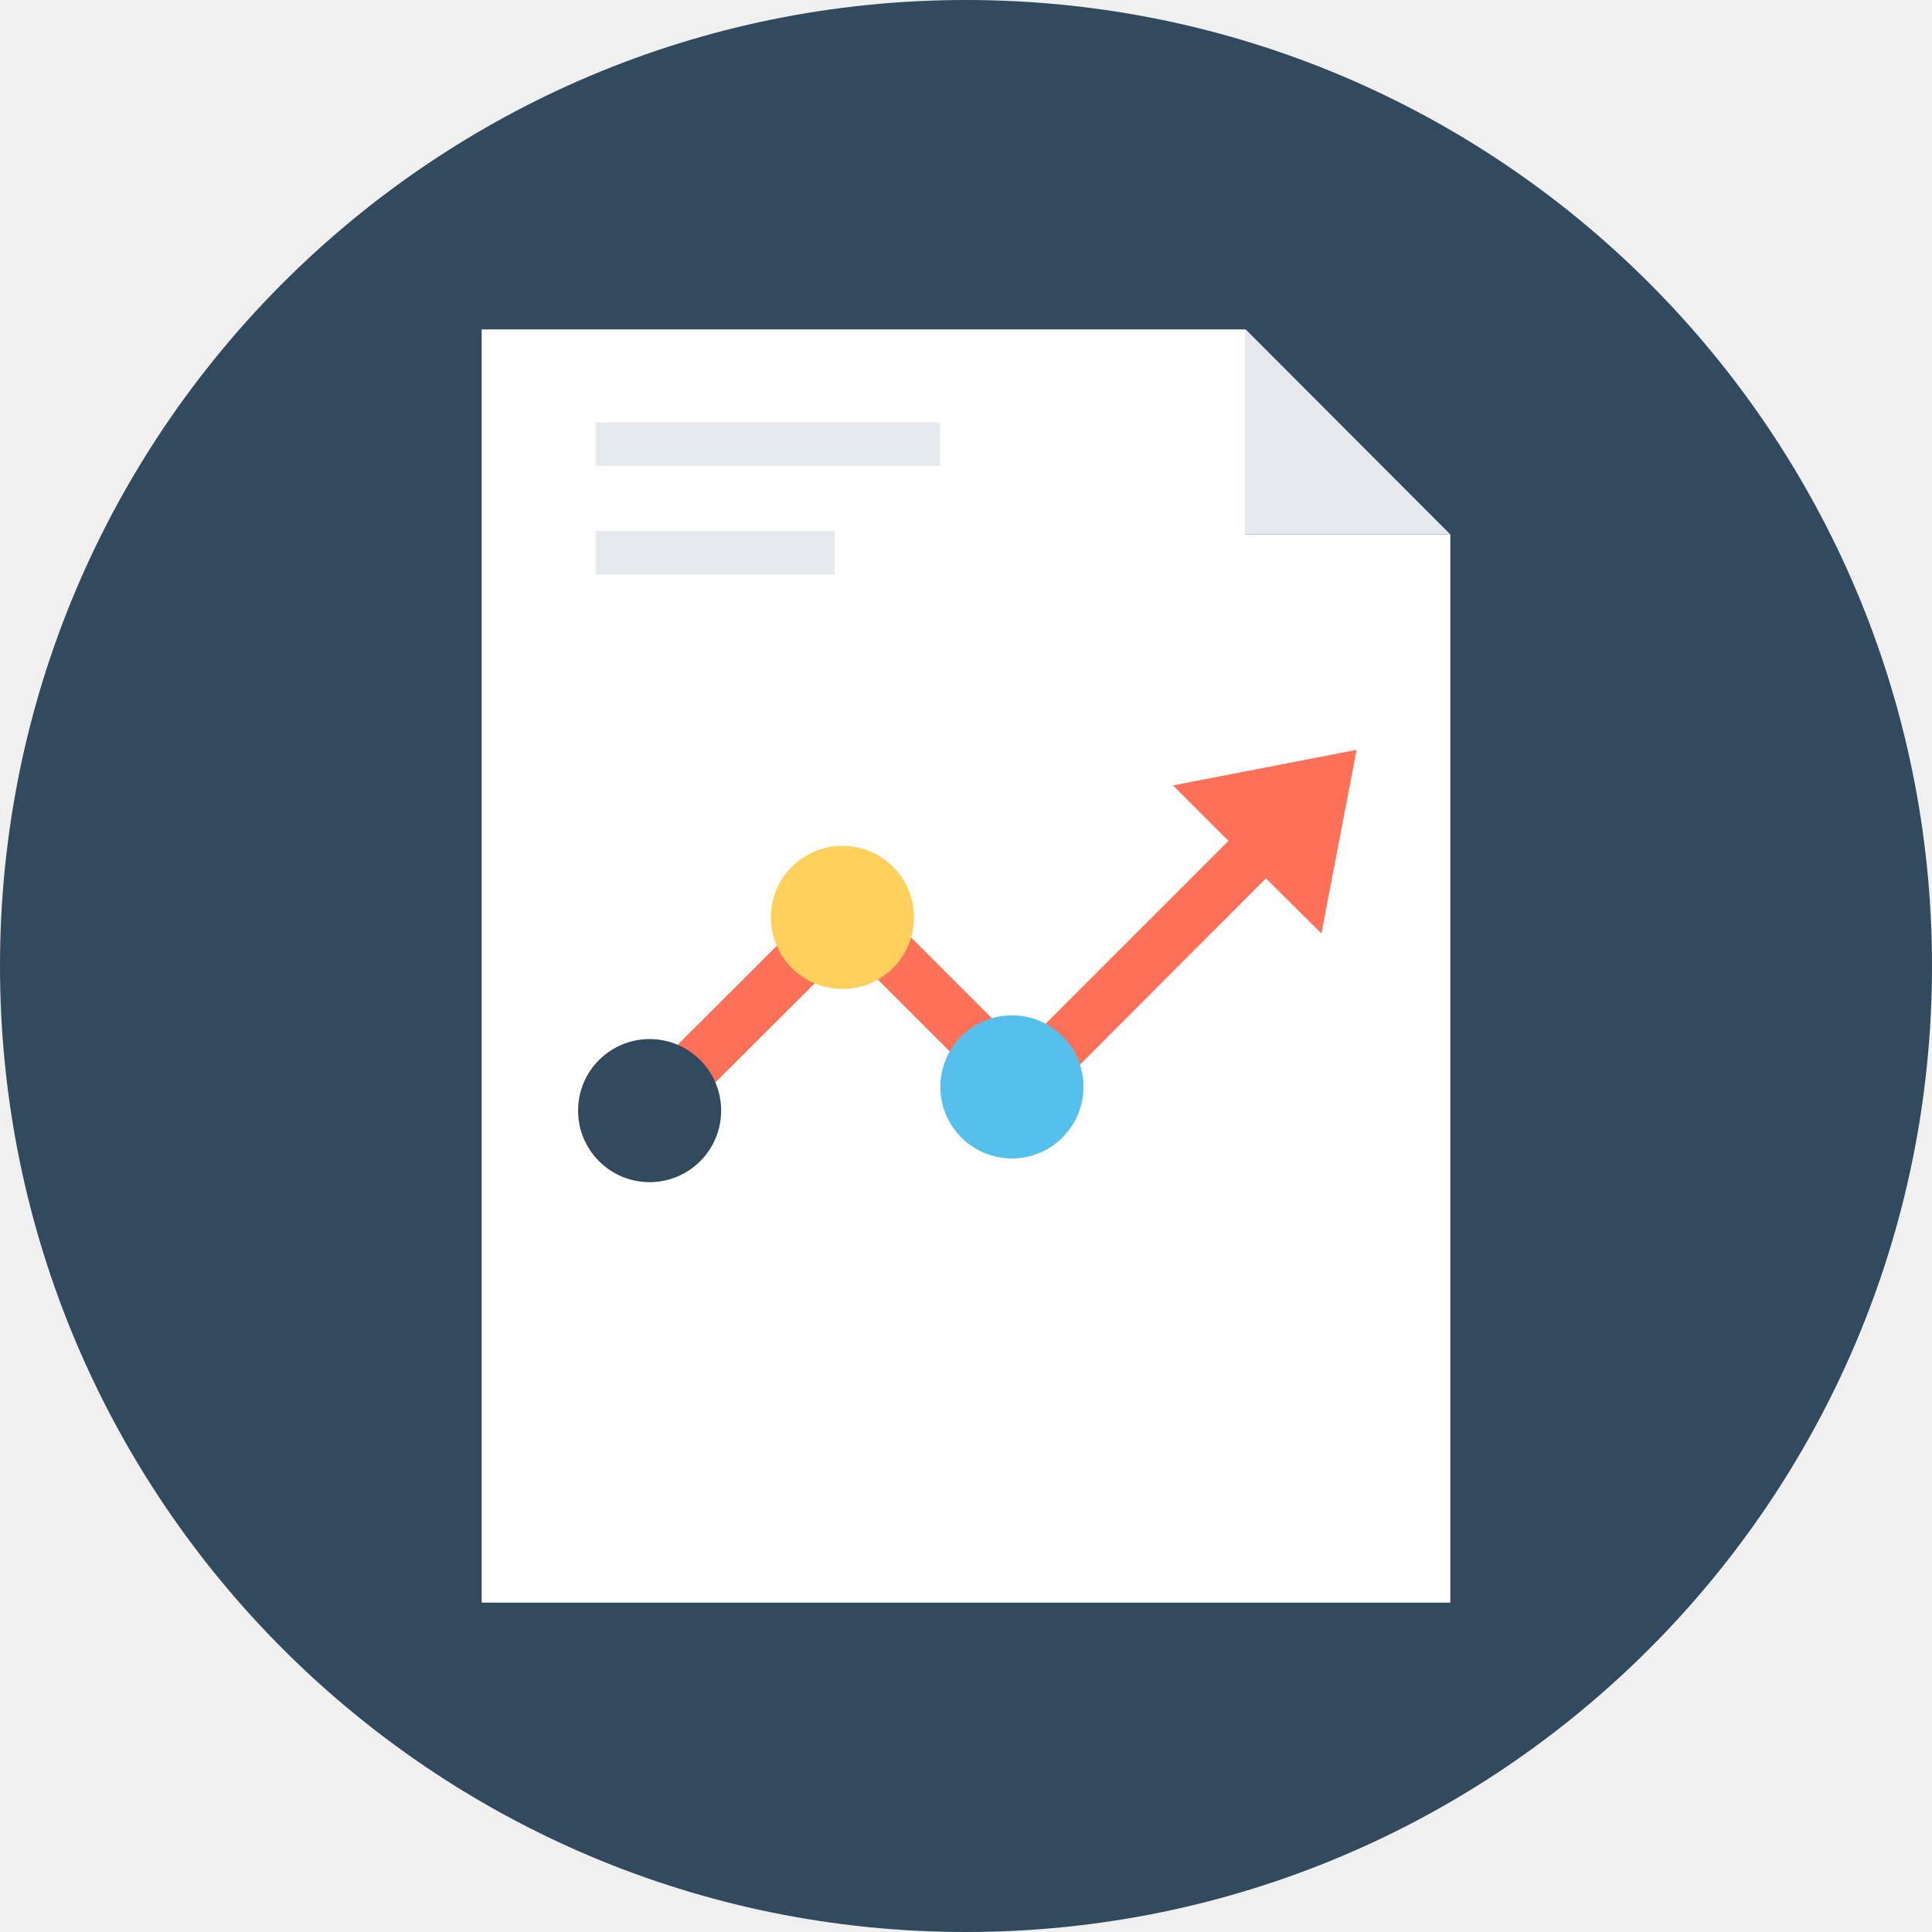
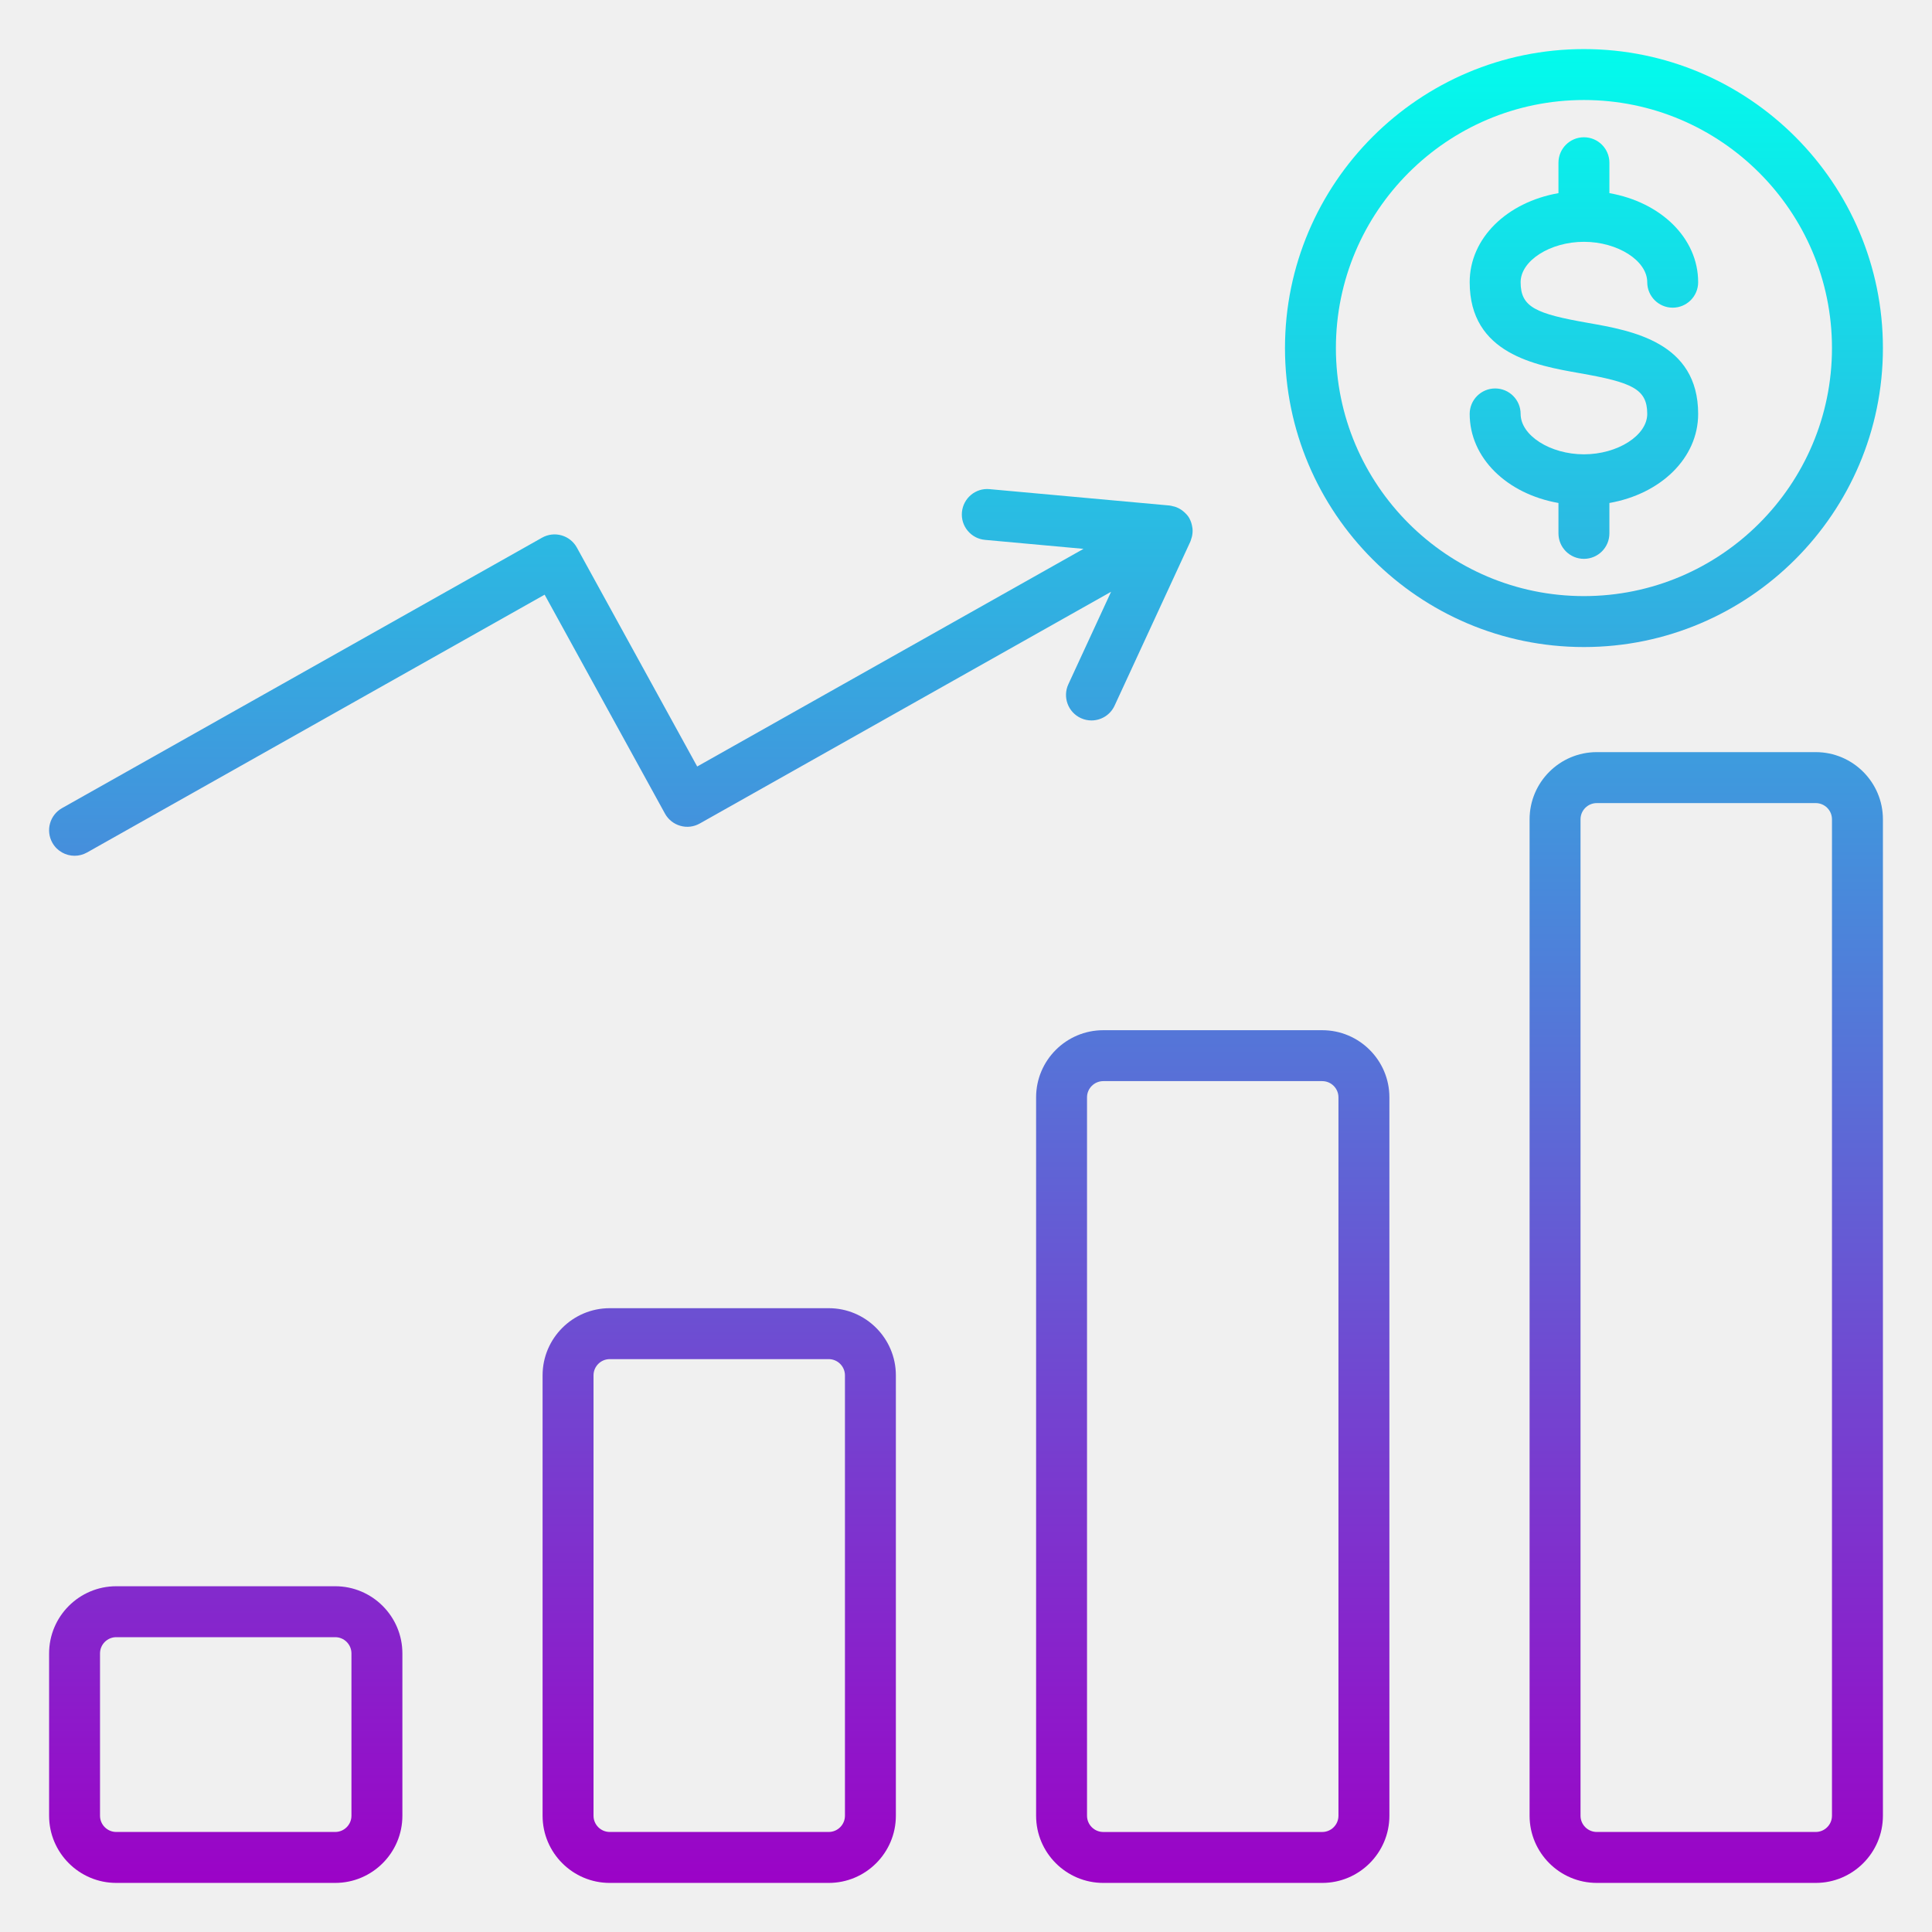
- <svg xmlns="http://www.w3.org/2000/svg" version="1.1" id="Layer_1" viewBox="0 0 505 505" xml:space="preserve">
-   <circle style="fill:#324A5E;" cx="252.5" cy="252.5" r="252.5" />
-   <polygon style="fill:#FFFFFF;" points="325.6,86.1 325.6,139.7 379.1,139.7 379.1,418.9 125.9,418.9 125.9,86.1 " />
+ <svg xmlns="http://www.w3.org/2000/svg" version="1.1" id="Layer_1" width="512px" height="512px" viewBox="0 0 512 512" enable-background="new 0 0 512 512" xml:space="preserve">
  <g>
-     <polygon style="fill:#E6E9EE;" points="325.6,86.1 379.1,139.7 325.6,139.7  " />
-     <rect x="155.7" y="110.4" style="fill:#E6E9EE;" width="90" height="11.4" />
-     <rect x="155.7" y="138.8" style="fill:#E6E9EE;" width="62.5" height="11.4" />
+     <linearGradient id="SVGID_1_" gradientUnits="userSpaceOnUse" x1="419.764" y1="5.682" x2="419.764" y2="509.732">
+       <stop offset="0" style="stop-color:#00FFED" />
+       <stop offset="0.99" style="stop-color:#9D00C6" />
+     </linearGradient>
+     <path fill="url(#SVGID_1_)" d="M419.756,171.473c43.688,0,79.236-35.543,79.236-79.231S463.443,13.01,419.756,13.01   c-43.684,0-79.222,35.543-79.222,79.231S376.072,171.473,419.756,171.473z M419.756,26.504c36.25,0,65.736,29.493,65.736,65.737   c0,36.24-29.486,65.732-65.736,65.732c-36.24,0-65.728-29.493-65.728-65.732C354.028,55.997,383.516,26.504,419.756,26.504z" />
+     <linearGradient id="SVGID_2_" gradientUnits="userSpaceOnUse" x1="419.756" y1="5.682" x2="419.756" y2="509.732">
+       <stop offset="0" style="stop-color:#00FFED" />
+       <stop offset="0.99" style="stop-color:#9D00C6" />
+     </linearGradient>
+     <path fill="url(#SVGID_2_)" d="M419.756,120.399c-8.938,0-16.775-5.009-16.775-10.708c0-3.722-3.02-6.747-6.747-6.747   c-3.727,0-6.752,3.025-6.752,6.747c0,11.708,9.905,21.214,23.526,23.606v8.055c0,3.727,3.021,6.747,6.748,6.747   c3.727,0,6.752-3.02,6.752-6.747v-8.055c13.616-2.398,23.521-11.899,23.521-23.606c0-18.981-17.514-22.065-29.104-24.102   c-13.903-2.44-17.944-4.152-17.944-10.798c0-5.71,7.837-10.708,16.775-10.708c8.938,0,16.779,4.998,16.779,10.708   c0,3.722,3.02,6.747,6.747,6.747s6.747-3.025,6.747-6.747c0-11.708-9.905-21.214-23.521-23.607v-8.06   c0-3.722-3.025-6.747-6.752-6.747c-3.728,0-6.748,3.025-6.748,6.747v8.06c-13.621,2.393-23.526,11.899-23.526,23.607   c0,18.981,17.519,22.06,29.109,24.096c13.898,2.446,17.944,4.158,17.944,10.804C436.535,115.391,428.693,120.399,419.756,120.399z" />
+     <linearGradient id="SVGID_3_" gradientUnits="userSpaceOnUse" x1="452.175" y1="5.682" x2="452.175" y2="509.732">
+       <stop offset="0" style="stop-color:#00FFED" />
+       <stop offset="0.99" style="stop-color:#9D00C6" />
+     </linearGradient>
+     <path fill="url(#SVGID_3_)" d="M481.191,199.322h-58.028c-9.814,0-17.806,7.986-17.806,17.801v264.066   c0,9.815,7.991,17.801,17.806,17.801h58.028c9.814,0,17.801-7.986,17.801-17.801V217.123   C498.992,207.309,491.006,199.322,481.191,199.322z M485.492,481.189c0,2.371-1.93,4.301-4.301,4.301h-58.028   c-2.37,0-4.307-1.93-4.307-4.301V217.123c0-2.371,1.937-4.296,4.307-4.296h58.028c2.371,0,4.301,1.925,4.301,4.296V481.189z" />
+     <linearGradient id="SVGID_4_" gradientUnits="userSpaceOnUse" x1="321.391" y1="5.682" x2="321.391" y2="509.732">
+       <stop offset="0" style="stop-color:#00FFED" />
+       <stop offset="0.99" style="stop-color:#9D00C6" />
+     </linearGradient>
+     <path fill="url(#SVGID_4_)" d="M350.402,273.014h-58.018c-9.82,0-17.806,7.981-17.806,17.791v190.385   c0,9.815,7.985,17.801,17.806,17.801h58.018c9.814,0,17.801-7.986,17.801-17.801V290.804   C368.203,280.995,360.217,273.014,350.402,273.014z M354.704,481.189c0,2.371-1.931,4.307-4.302,4.307h-58.018   c-2.376,0-4.312-1.936-4.312-4.307V290.804c0-2.366,1.936-4.296,4.312-4.296h58.018c2.371,0,4.302,1.93,4.302,4.296V481.189z" />
+     <linearGradient id="SVGID_5_" gradientUnits="userSpaceOnUse" x1="190.602" y1="5.682" x2="190.601" y2="509.732">
+       <stop offset="0" style="stop-color:#00FFED" />
+       <stop offset="0.99" style="stop-color:#9D00C6" />
+     </linearGradient>
+     <path fill="url(#SVGID_5_)" d="M219.619,346.684h-58.033c-9.811,0-17.796,7.986-17.796,17.801v116.705   c0,9.815,7.985,17.801,17.796,17.801h58.033c9.81,0,17.795-7.986,17.795-17.801V364.485   C237.414,354.67,229.429,346.684,219.619,346.684z M223.92,481.189c0,2.371-1.936,4.301-4.301,4.301h-58.033   c-2.366,0-4.297-1.93-4.297-4.301V364.485c0-2.372,1.931-4.301,4.297-4.301h58.033c2.365,0,4.301,1.93,4.301,4.301V481.189z" />
+     <linearGradient id="SVGID_6_" gradientUnits="userSpaceOnUse" x1="59.824" y1="5.682" x2="59.824" y2="509.733">
+       <stop offset="0" style="stop-color:#00FFED" />
+       <stop offset="0.99" style="stop-color:#9D00C6" />
+     </linearGradient>
+     <path fill="url(#SVGID_6_)" d="M88.836,420.37H30.807c-9.809,0-17.795,7.986-17.795,17.806v43.013   c0,9.815,7.986,17.801,17.795,17.801h58.029c9.814,0,17.8-7.986,17.8-17.801v-43.013C106.636,428.356,98.65,420.37,88.836,420.37z    M93.137,481.189c0,2.371-1.93,4.301-4.301,4.301H30.807c-2.365,0-4.301-1.93-4.301-4.301v-43.013c0-2.376,1.936-4.307,4.301-4.307   h58.029c2.371,0,4.301,1.93,4.301,4.307V481.189z" />
+     <linearGradient id="SVGID_7_" gradientUnits="userSpaceOnUse" x1="164.531" y1="5.682" x2="164.531" y2="509.732">
+       <stop offset="0" style="stop-color:#00FFED" />
+       <stop offset="0.99" style="stop-color:#9D00C6" />
+     </linearGradient>
+     <path fill="url(#SVGID_7_)" d="M19.77,226.789c1.122,0,2.254-0.287,3.302-0.872l121.261-68.322l31.886,58.012   c0.866,1.579,2.334,2.749,4.067,3.238c1.728,0.511,3.589,0.277,5.157-0.606l109.006-61.415l-11.325,24.516   c-1.563,3.387-0.085,7.396,3.302,8.964c0.915,0.42,1.872,0.622,2.823,0.622c2.553,0,4.992-1.457,6.131-3.924l20.081-43.481   c0.112-0.245,0.165-0.505,0.245-0.761c0.048-0.148,0.105-0.287,0.144-0.441c0.181-0.729,0.244-1.473,0.181-2.217   c-0.016-0.149-0.054-0.292-0.074-0.447c-0.117-0.755-0.336-1.489-0.707-2.18c-0.017-0.032-0.017-0.064-0.032-0.096   c-0.006-0.011-0.017-0.011-0.021-0.021c-0.005-0.016-0.005-0.032-0.016-0.042c-0.399-0.691-0.941-1.26-1.542-1.765   c-0.117-0.096-0.229-0.197-0.356-0.287c-0.611-0.447-1.281-0.787-2.015-1.01c-0.117-0.037-0.234-0.048-0.362-0.074   c-0.313-0.08-0.627-0.181-0.957-0.213l-47.697-4.338c-3.7-0.367-6.991,2.393-7.331,6.109c-0.336,3.711,2.397,6.992,6.108,7.332   l26.111,2.382l-102.376,57.677l-31.885-58.012c-0.872-1.579-2.334-2.749-4.068-3.238c-1.723-0.5-3.588-0.271-5.156,0.611   L16.446,214.156c-3.249,1.829-4.397,5.944-2.567,9.188C15.117,225.545,17.408,226.789,19.77,226.789z" />
  </g>
-   <polygon style="fill:#FF7058;" points="345.4,244 354.6,196 306.6,205.3 321.1,219.8 267,273.9 221.7,228.6 164.9,285.3  174.7,295.2 221.7,248.3 267,293.6 330.9,229.6 " />
-   <circle style="fill:#324A5E;" cx="169.8" cy="290.3" r="18.7" />
-   <circle style="fill:#FFD05B;" cx="220.2" cy="239.8" r="18.7" />
-   <circle style="fill:#54C0EB;" cx="264.5" cy="284.1" r="18.7" />
</svg>
